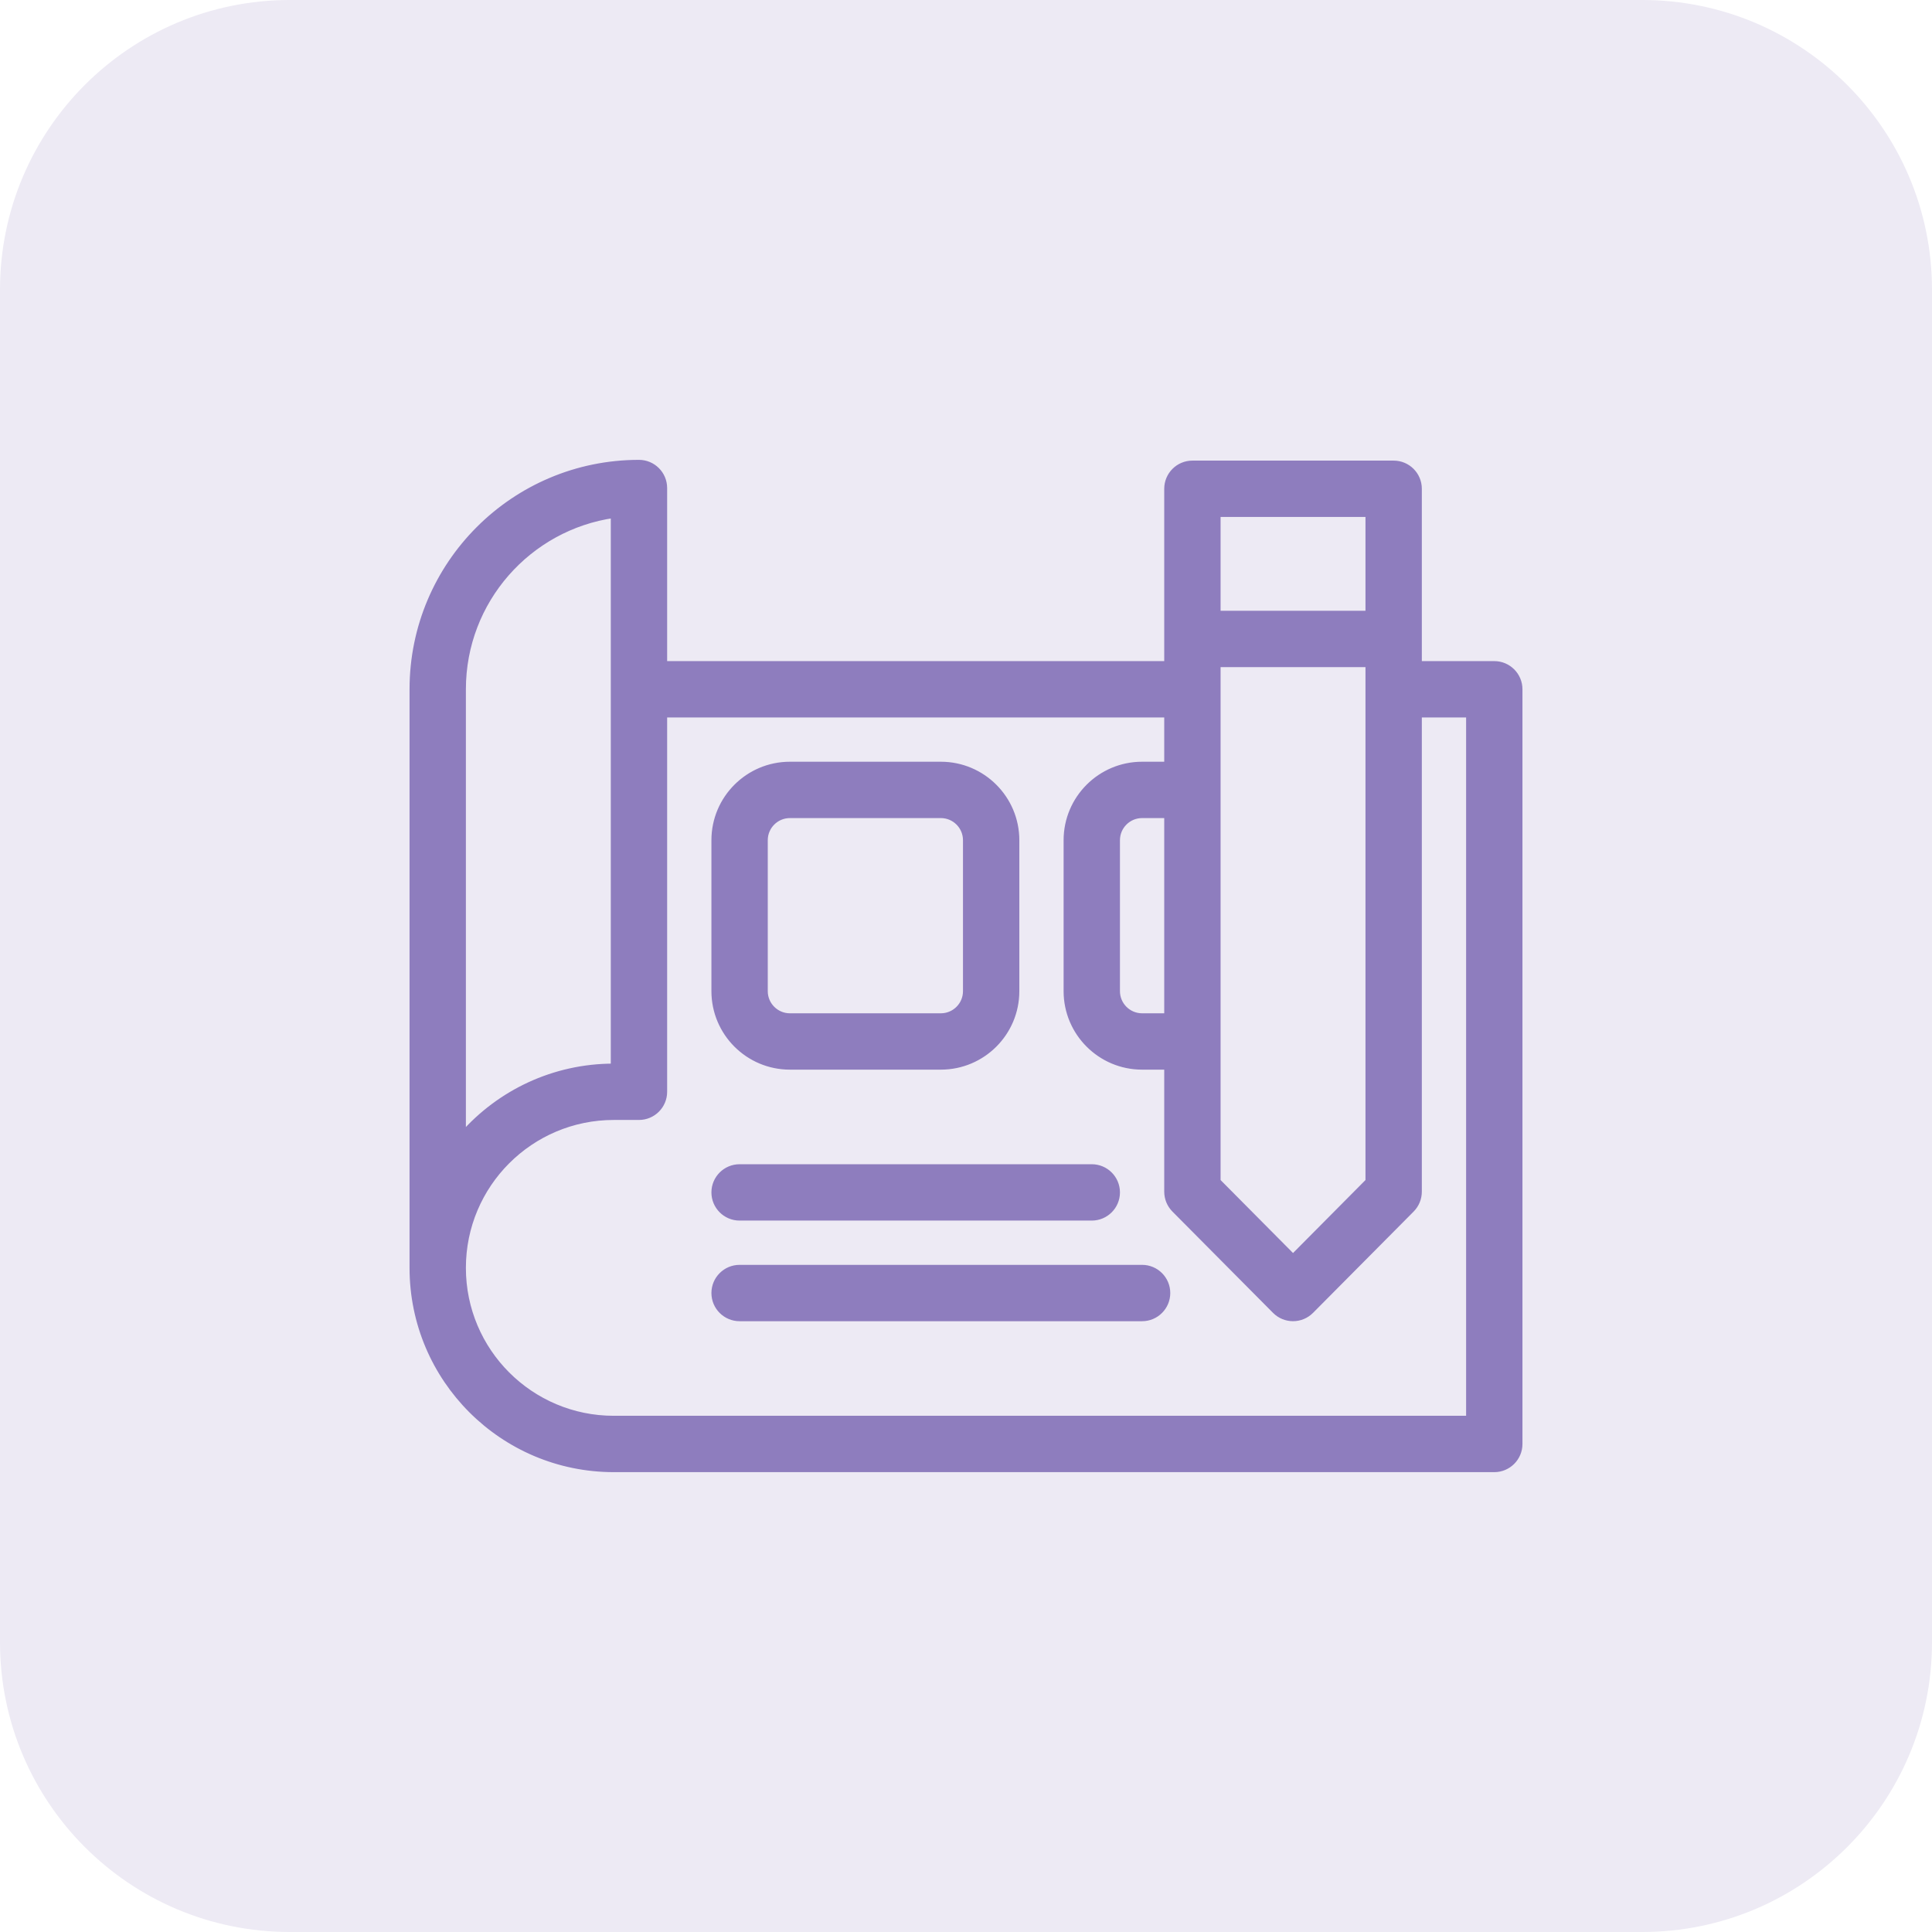
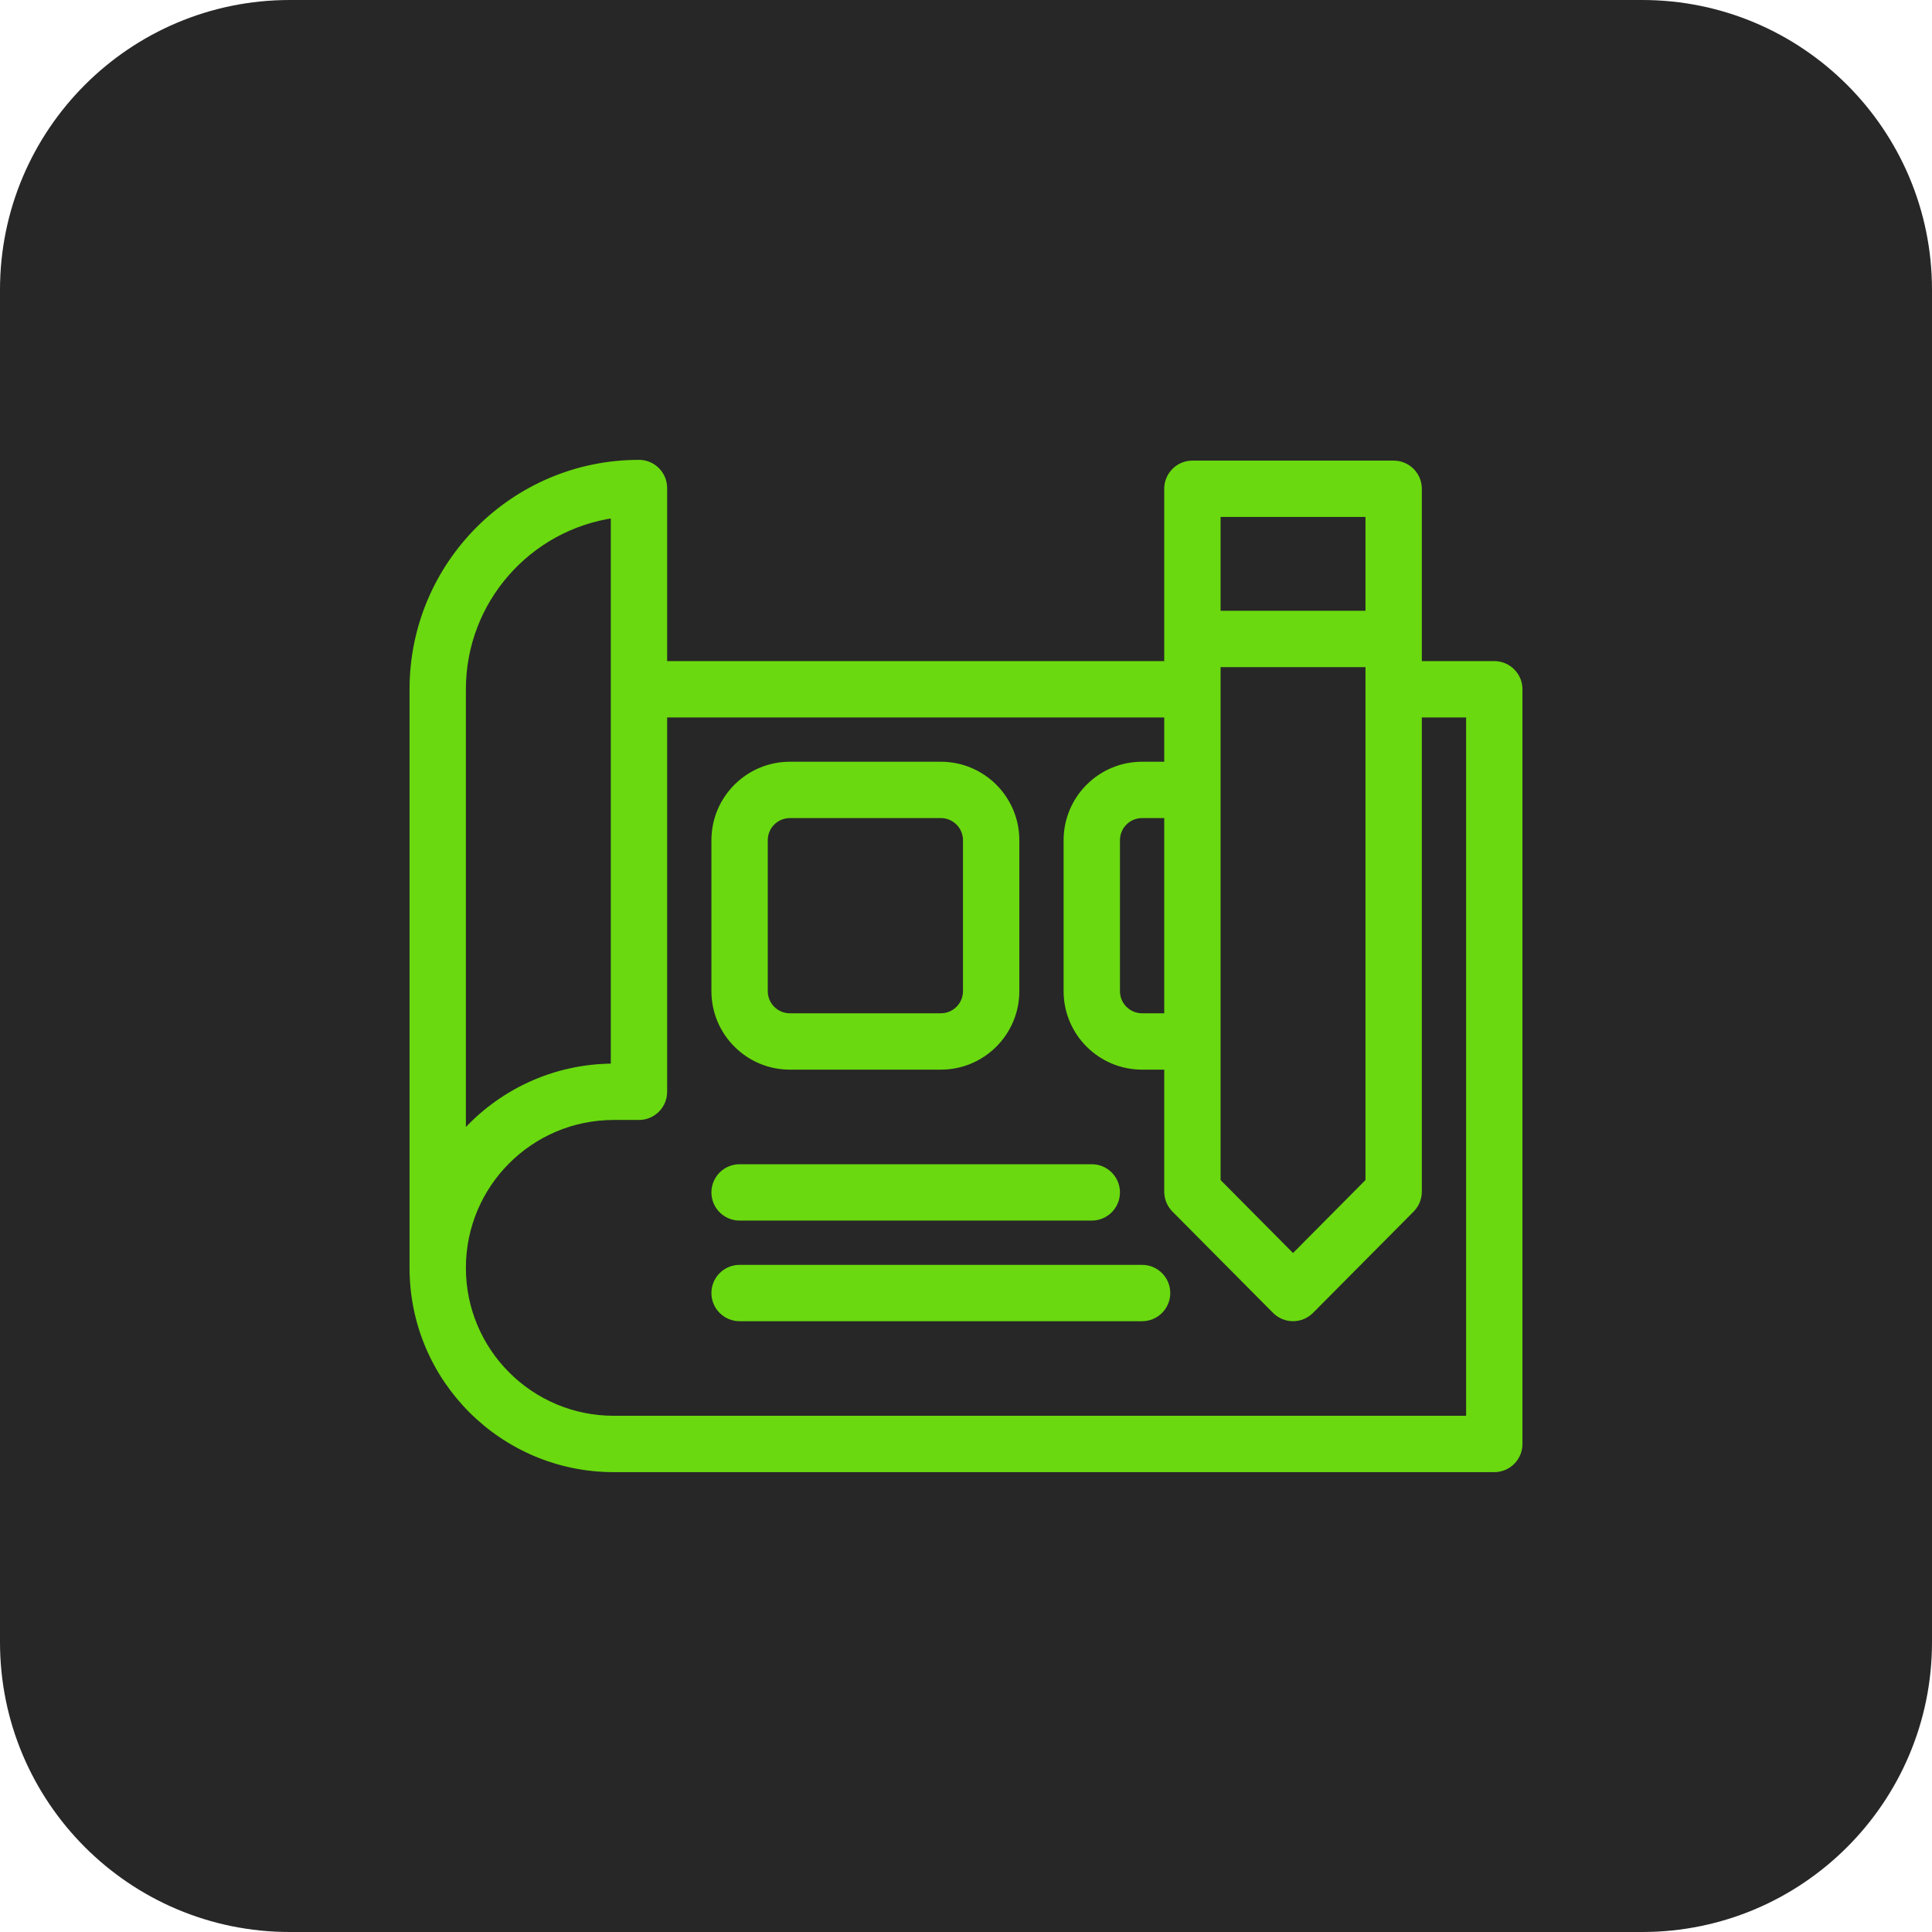
- <svg xmlns="http://www.w3.org/2000/svg" fill="#8E7DBE" width="800px" height="800px" viewBox="-7.2 -7.2 38.40 38.40" stroke="#8E7DBE" stroke-width="0.12">
+ <svg xmlns="http://www.w3.org/2000/svg" fill="#6ad90f" width="800px" height="800px" viewBox="-7.2 -7.2 38.40 38.40" stroke="#6ad90f" stroke-width="0.12">
  <g id="SVGRepo_bgCarrier" stroke-width="0">
-     <rect x="-7.2" y="-7.2" width="38.40" height="38.40" rx="5.76" fill="#edeaf4" strokewidth="0" />
+     <rect x="-7.2" y="-7.2" width="38.40" height="38.40" rx="5.76" fill="#272727" strokewidth="0" />
  </g>
  <g id="SVGRepo_tracerCarrier" stroke-linecap="round" stroke-linejoin="round" />
  <g id="SVGRepo_iconCarrier">
    <path d="M17,6 L17,16.279 L18.5,17.79 L20,16.279 L20,6 L17,6 Z M17,5 L20,5 L20,3.015 L17,3.015 L17,5 Z M21,7 L21,16.485 C21,16.617 20.948,16.744 20.855,16.838 L18.855,18.852 C18.659,19.049 18.341,19.049 18.145,18.852 L16.145,16.838 C16.052,16.744 16,16.617 16,16.485 L16,14 L15.5,14 C14.672,14 14,13.328 14,12.5 L14,9.5 C14,8.672 14.672,8 15.5,8 L16,8 L16,7 L6,7 L6,14.5 C6,14.776 5.776,15 5.5,15 L5,15 C3.343,15 2,16.343 2,18 C2,19.657 3.343,21 5,21 L22,21 L22,7 L21,7 Z M21,6 L22.5,6 C22.776,6 23,6.224 23,6.5 L23,21.5 C23,21.776 22.776,22 22.5,22 L5,22 C2.791,22 1,20.209 1,18 L1,6.5 C1,4.015 3.015,2 5.5,2 C5.776,2 6,2.224 6,2.5 L6,6 L16,6 L16,2.515 C16,2.239 16.224,2.015 16.5,2.015 L20.5,2.015 C20.776,2.015 21,2.239 21,2.515 L21,6 Z M16,9 L15.5,9 C15.224,9 15,9.224 15,9.5 L15,12.5 C15,12.776 15.224,13 15.5,13 L16,13 L16,9 Z M2,15.354 C2.733,14.524 3.805,14 5,14 L5,3.035 C3.304,3.278 2,4.737 2,6.5 L2,15.354 L2,15.354 Z M8.5,8 L11.5,8 C12.328,8 13,8.672 13,9.5 L13,12.5 C13,13.328 12.328,14 11.5,14 L8.5,14 C7.672,14 7,13.328 7,12.5 L7,9.5 C7,8.672 7.672,8 8.5,8 Z M8.5,9 C8.224,9 8,9.224 8,9.5 L8,12.5 C8,12.776 8.224,13 8.5,13 L11.5,13 C11.776,13 12,12.776 12,12.5 L12,9.5 C12,9.224 11.776,9 11.5,9 L8.5,9 Z M7.5,17 C7.224,17 7,16.776 7,16.5 C7,16.224 7.224,16 7.5,16 L14.5,16 C14.776,16 15,16.224 15,16.5 C15,16.776 14.776,17 14.5,17 L7.5,17 Z M7.5,19 C7.224,19 7,18.776 7,18.5 C7,18.224 7.224,18 7.5,18 L15.5,18 C15.776,18 16,18.224 16,18.5 C16,18.776 15.776,19 15.5,19 L7.5,19 Z" />
  </g>
</svg>
